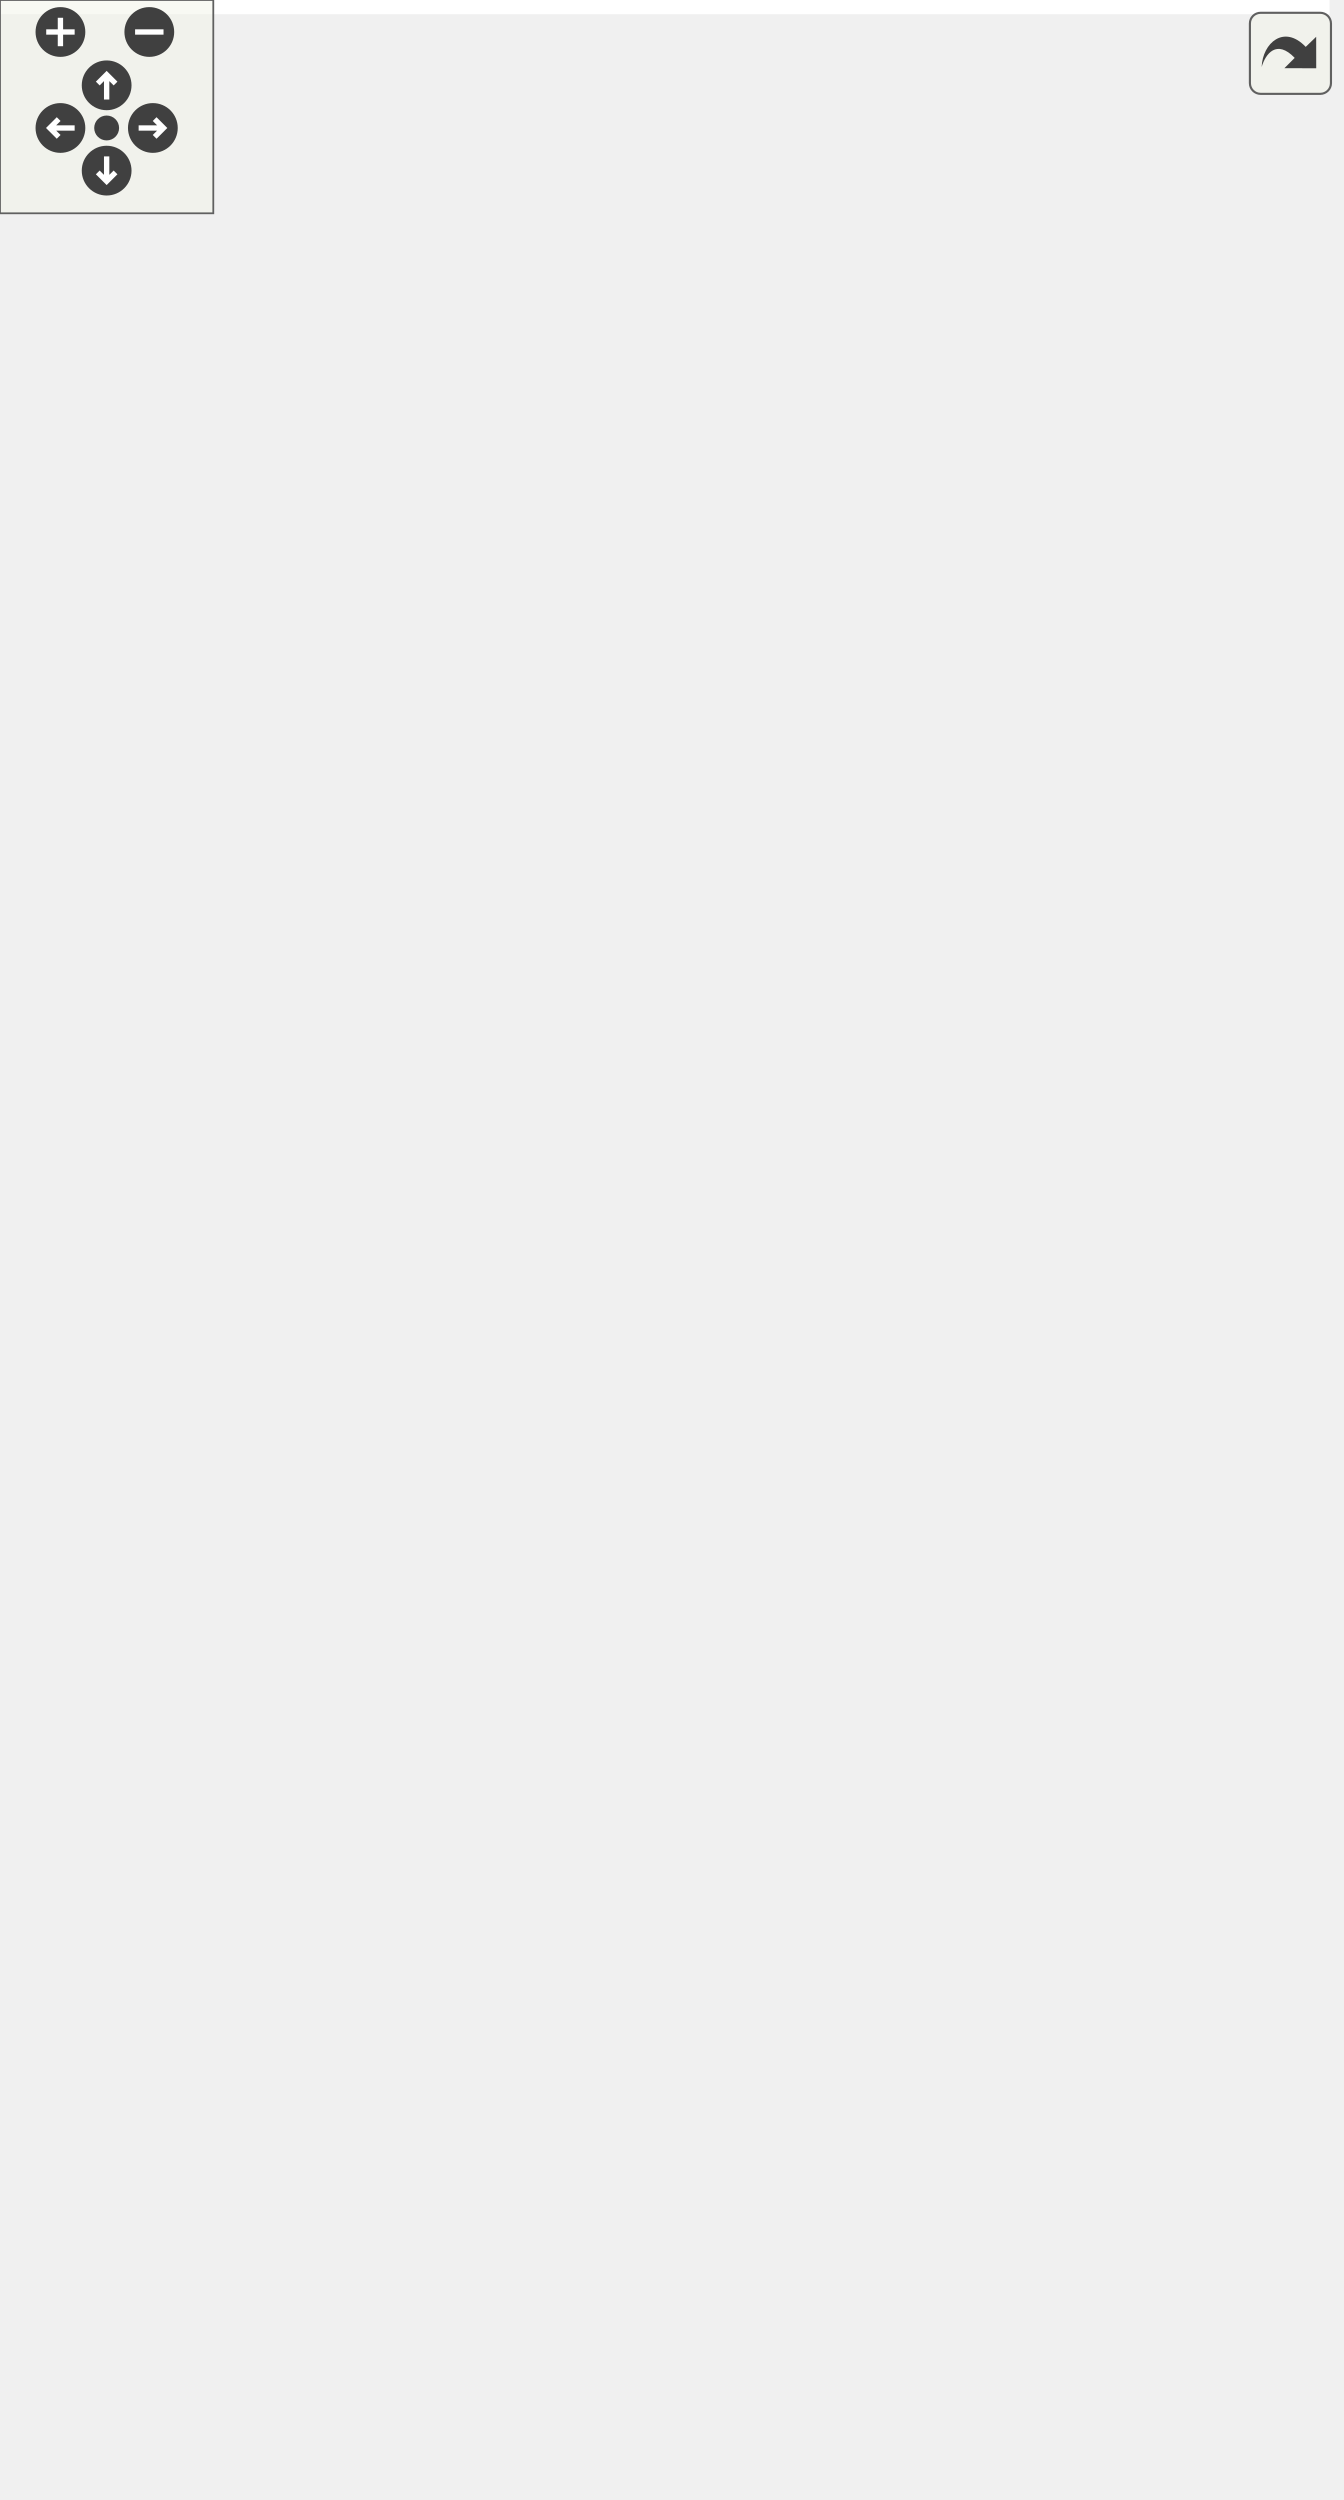
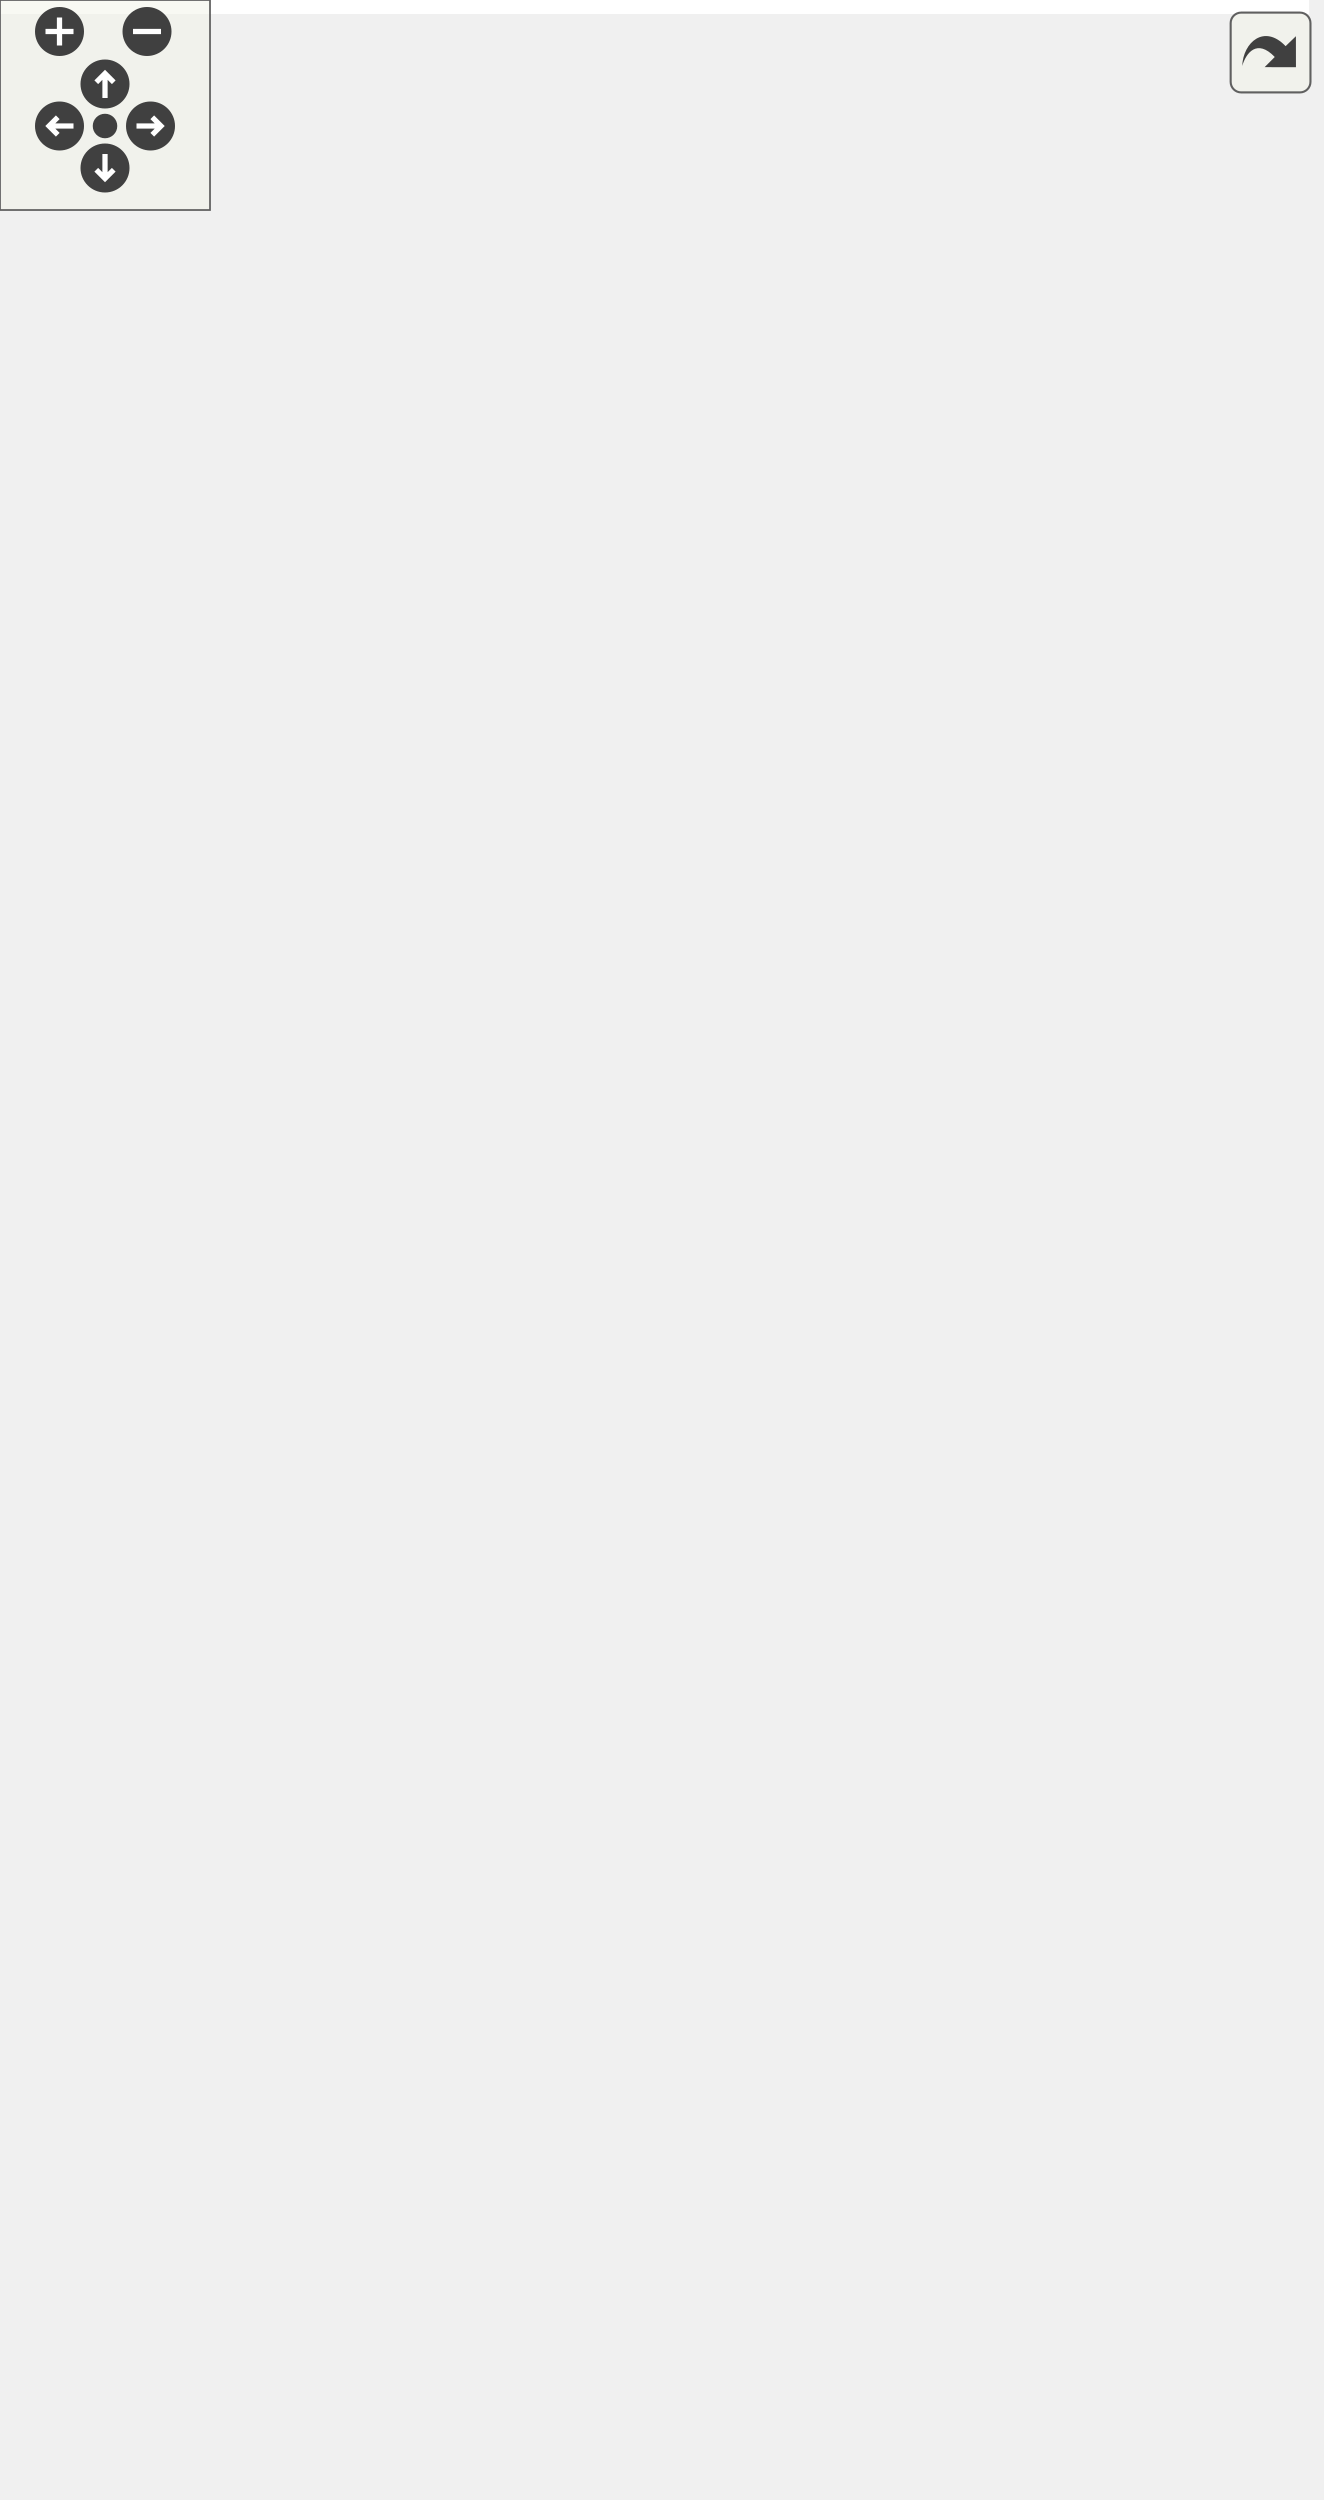
<svg xmlns="http://www.w3.org/2000/svg" xmlns:xlink="http://www.w3.org/1999/xlink" id="main" version="1.1" xml:space="preserve">
  <style type="text/css">
.edge:hover path { stroke: red; }
.edge:hover polygon { stroke: red; fill: red; }
</style>
  <defs>
    <circle id="rim" cx="0" cy="0" r="7" />
    <circle id="rim2" cx="0" cy="0" r="3.5" />
    <g id="zoomPlus">
      <use xlink:href="#rim" fill="#404040">
        <set attributeName="fill" to="#808080" begin="zoomplus.mouseover" end="zoomplus.mouseout" />
      </use>
      <path d="M-4,0h8M0,-4v8" fill="none" stroke="white" stroke-width="1.5" pointer-events="none" />
    </g>
    <g id="zoomMin">
      <use xlink:href="#rim" fill="#404040">
        <set attributeName="fill" to="#808080" begin="zoomminus.mouseover" end="zoomminus.mouseout" />
      </use>
      <path d="M-4,0h8" fill="none" stroke="white" stroke-width="1.5" pointer-events="none" />
    </g>
    <g id="dirArrow">
      <path fill="none" stroke="white" stroke-width="1.5" d="M0,-3.0v7 M-2.5,-0.5L0,-3.0L2.5,-0.5" />
    </g>
    <g id="resetDef">
      <use xlink:href="#rim2" fill="#404040">
        <set attributeName="fill" to="#808080" begin="reset.mouseover" end="reset.mouseout" />
      </use>
    </g>
  </defs>
  <svg id="graph" class="graph">
    <g id="viewport">
-       <polygon fill="white" stroke="none" points="-4,4 -4,-643 374,-643 374,4 -4,4" />
+       <polygon fill="white" stroke="none" points="-4,4 -4,-654 374,-654 374,4 -4,4" />
      <g id="node1" class="node">
        <g id="a_node1">
          <a xlink:title="Store a scalar for each vertex on an existing MeshFilter.mesh">
            <polygon fill="#bfbfbf" stroke="black" points="53,-0.5 53,-101.5 214,-101.5 214,-0.5 53,-0.5" />
            <text text-anchor="start" x="61" y="-89.5" font-family="Courier New" font-size="10.00">C2M2.Simulation.Samples.</text>
            <text text-anchor="middle" x="133.5" y="-78.5" font-family="Courier New" font-size="10.00">MeshSimulation</text>
            <polyline fill="none" stroke="black" points="53,-71.5 214,-71.5 " />
            <text text-anchor="start" x="61" y="-59.5" font-family="Courier New" font-size="10.00">- scalars</text>
            <polyline fill="none" stroke="black" points="53,-52.5 214,-52.5 " />
            <text text-anchor="start" x="61" y="-40.5" font-family="Courier New" font-size="10.00">+ GetValues()</text>
            <text text-anchor="start" x="61" y="-29.5" font-family="Courier New" font-size="10.00">+ SetValues()</text>
            <text text-anchor="start" x="61" y="-18.5" font-family="Courier New" font-size="10.00"># Solve()</text>
-             <text text-anchor="start" x="61" y="-7.5" font-family="Courier New" font-size="10.00"># BuildMesh()</text>
+             <text text-anchor="start" x="61" y="-7.5" font-family="Courier New" font-size="10.00"># BuildVisualization()</text>
          </a>
        </g>
      </g>
      <g id="node2" class="node">
        <g id="a_node2">
          <a xlink:href="../../d4/de1/class_c2_m2_1_1_simulation_1_1_surface_simulation.html" target="_top" xlink:title="Simulation of type double[] for visualizing scalar fields on mesh surfaces">
-             <polygon fill="white" stroke="black" points="56,-139.5 56,-284.5 211,-284.5 211,-139.5 56,-139.5" />
-             <text text-anchor="middle" x="133.5" y="-272.5" font-family="Courier New" font-size="10.00">SurfaceSimulation</text>
-             <polyline fill="none" stroke="black" points="56,-265.5 211,-265.5 " />
-             <text text-anchor="start" x="64" y="-253.5" font-family="Courier New" font-size="10.00">+ gradient</text>
-             <text text-anchor="start" x="64" y="-242.5" font-family="Courier New" font-size="10.00">+ globalMax</text>
-             <text text-anchor="start" x="64" y="-231.5" font-family="Courier New" font-size="10.00">+ globalMin</text>
-             <text text-anchor="start" x="64" y="-220.5" font-family="Courier New" font-size="10.00">+ colorLUT</text>
-             <text text-anchor="start" x="64" y="-209.5" font-family="Courier New" font-size="10.00">- mf</text>
-             <text text-anchor="start" x="64" y="-198.5" font-family="Courier New" font-size="10.00">- mr</text>
-             <polyline fill="none" stroke="black" points="56,-191.5 211,-191.5 " />
-             <text text-anchor="start" x="64" y="-179.5" font-family="Courier New" font-size="10.00"># BuildMesh()</text>
+             <polygon fill="white" stroke="black" points="56,-139.5 56,-273.5 211,-273.5 211,-139.5 56,-139.5" />
+             <text text-anchor="middle" x="133.5" y="-261.5" font-family="Courier New" font-size="10.00">SurfaceSimulation</text>
+             <polyline fill="none" stroke="black" points="56,-254.5 211,-254.5 " />
+             <text text-anchor="start" x="64" y="-242.5" font-family="Courier New" font-size="10.00">+ gradient</text>
+             <text text-anchor="start" x="64" y="-231.5" font-family="Courier New" font-size="10.00">+ globalMax</text>
+             <text text-anchor="start" x="64" y="-220.5" font-family="Courier New" font-size="10.00">+ globalMin</text>
+             <text text-anchor="start" x="64" y="-209.5" font-family="Courier New" font-size="10.00">+ colorLUT</text>
+             <text text-anchor="start" x="64" y="-198.5" font-family="Courier New" font-size="10.00">- mf</text>
+             <text text-anchor="start" x="64" y="-187.5" font-family="Courier New" font-size="10.00">- mr</text>
+             <polyline fill="none" stroke="black" points="56,-180.5 211,-180.5 " />
            <text text-anchor="start" x="64" y="-168.5" font-family="Courier New" font-size="10.00"># UpdateVisualization()</text>
            <text text-anchor="start" x="64" y="-157.5" font-family="Courier New" font-size="10.00"># OnAwake()</text>
            <text text-anchor="start" x="64" y="-146.5" font-family="Courier New" font-size="10.00">- UpdateVisualization()</text>
          </a>
        </g>
      </g>
      <g id="edge1" class="edge">
-         <path fill="none" stroke="midnightblue" d="M133.5,-129.259C133.5,-119.899 133.5,-110.581 133.5,-101.823" />
-         <polygon fill="none" stroke="midnightblue" points="130,-129.407 133.5,-139.407 137,-129.407 130,-129.407" />
+         <path fill="none" stroke="midnightblue" d="M133.5,-128.774C133.5,-119.634 133.5,-110.494 133.5,-101.872" />
+         <polygon fill="none" stroke="midnightblue" points="130,-129.065 133.5,-139.065 137,-129.065 130,-129.065" />
      </g>
      <g id="node3" class="node">
        <g id="a_node3">
          <a xlink:href="../../db/d39/class_c2_m2_1_1_simulation_1_1_simulation.html" target="_top" xlink:title=" ">
-             <polygon fill="white" stroke="black" points="0,-332.5 0,-543.5 155,-543.5 155,-332.5 0,-332.5" />
-             <text text-anchor="middle" x="77.5" y="-531.5" font-family="Courier New" font-size="10.00">Simulation&lt; double[]&gt;</text>
+             <polygon fill="white" stroke="black" points="0,-321.5 0,-554.5 155,-554.5 155,-321.5 0,-321.5" />
+             <text text-anchor="start" x="8" y="-542.5" font-family="Courier New" font-size="10.00">Simulation&lt; double</text>
+             <text text-anchor="middle" x="77.5" y="-531.5" font-family="Courier New" font-size="10.00">[], Mesh &gt;</text>
            <polyline fill="none" stroke="black" points="0,-524.5 155,-524.5 " />
            <text text-anchor="start" x="8" y="-512.5" font-family="Courier New" font-size="10.00">+ startOnAwake</text>
            <text text-anchor="start" x="8" y="-501.5" font-family="Courier New" font-size="10.00"># mutex</text>
            <text text-anchor="start" x="8" y="-490.5" font-family="Courier New" font-size="10.00">- solveThread</text>
            <polyline fill="none" stroke="black" points="0,-483.5 155,-483.5 " />
            <text text-anchor="start" x="8" y="-471.5" font-family="Courier New" font-size="10.00">+ GetValues()</text>
            <text text-anchor="start" x="8" y="-460.5" font-family="Courier New" font-size="10.00">+ StartSimulation()</text>
            <text text-anchor="start" x="8" y="-449.5" font-family="Courier New" font-size="10.00">+ StopSimulation()</text>
            <text text-anchor="start" x="8" y="-438.5" font-family="Courier New" font-size="10.00">+ Awake()</text>
            <text text-anchor="start" x="8" y="-427.5" font-family="Courier New" font-size="10.00">+ Start()</text>
            <text text-anchor="start" x="8" y="-416.5" font-family="Courier New" font-size="10.00">+ Update()</text>
-             <text text-anchor="start" x="8" y="-405.5" font-family="Courier New" font-size="10.00"># UpdateVisualization()</text>
-             <text text-anchor="start" x="8" y="-394.5" font-family="Courier New" font-size="10.00"># Solve()</text>
-             <text text-anchor="start" x="8" y="-383.5" font-family="Courier New" font-size="10.00"># OnAwake()</text>
-             <text text-anchor="start" x="8" y="-372.5" font-family="Courier New" font-size="10.00"># OnStart()</text>
-             <text text-anchor="start" x="8" y="-361.5" font-family="Courier New" font-size="10.00"># OnUpdate()</text>
-             <text text-anchor="start" x="8" y="-350.5" font-family="Courier New" font-size="10.00">- OnApplicationPause()</text>
-             <text text-anchor="start" x="8" y="-339.5" font-family="Courier New" font-size="10.00">- OnApplicationQuit()</text>
+             <text text-anchor="start" x="8" y="-405.5" font-family="Courier New" font-size="10.00"># BuildVisualization()</text>
+             <text text-anchor="start" x="8" y="-394.5" font-family="Courier New" font-size="10.00"># UpdateVisualization()</text>
+             <text text-anchor="start" x="8" y="-383.5" font-family="Courier New" font-size="10.00"># Solve()</text>
+             <text text-anchor="start" x="8" y="-372.5" font-family="Courier New" font-size="10.00"># OnAwake()</text>
+             <text text-anchor="start" x="8" y="-361.5" font-family="Courier New" font-size="10.00"># OnStart()</text>
+             <text text-anchor="start" x="8" y="-350.5" font-family="Courier New" font-size="10.00"># OnUpdate()</text>
+             <text text-anchor="start" x="8" y="-339.5" font-family="Courier New" font-size="10.00">- OnApplicationPause()</text>
+             <text text-anchor="start" x="8" y="-328.5" font-family="Courier New" font-size="10.00">- OnApplicationQuit()</text>
          </a>
        </g>
      </g>
      <g id="edge2" class="edge">
-         <path fill="none" stroke="midnightblue" d="M106.146,-322.417C109.349,-309.603 112.542,-296.834 115.555,-284.781" />
-         <polygon fill="none" stroke="midnightblue" points="102.726,-321.664 103.696,-332.214 109.517,-323.362 102.726,-321.664" />
+         <path fill="none" stroke="midnightblue" d="M108.178,-311.277C111.349,-298.28 114.474,-285.473 117.388,-273.53" />
+         <polygon fill="none" stroke="midnightblue" points="104.716,-310.697 105.746,-321.241 111.517,-312.356 104.716,-310.697" />
      </g>
      <g id="node4" class="node">
        <g id="a_node4">
          <a xlink:href="../../da/d4f/class_c2_m2_1_1_visualization_1_1_l_u_t_gradient.html" target="_top" xlink:title="Create a fast and memory-friendly color lookup table from a gradient">
            <polygon fill="white" stroke="black" points="173,-354.5 173,-521.5 370,-521.5 370,-354.5 173,-354.5" />
            <text text-anchor="middle" x="271.5" y="-509.5" font-family="Courier New" font-size="10.00">C2M2.Visualization.LUTGradient</text>
            <polyline fill="none" stroke="black" points="173,-502.5 370,-502.5 " />
            <text text-anchor="start" x="181" y="-490.5" font-family="Courier New" font-size="10.00">+ extremaMethod</text>
            <text text-anchor="start" x="181" y="-479.5" font-family="Courier New" font-size="10.00">+ globalMax</text>
            <text text-anchor="start" x="181" y="-468.5" font-family="Courier New" font-size="10.00">+ globalMin</text>
            <text text-anchor="start" x="181" y="-457.5" font-family="Courier New" font-size="10.00">+ LutRes</text>
            <text text-anchor="start" x="181" y="-446.5" font-family="Courier New" font-size="10.00">+ Gradient</text>
            <text text-anchor="start" x="181" y="-435.5" font-family="Courier New" font-size="10.00">+ gradientLUT</text>
            <text text-anchor="start" x="181" y="-424.5" font-family="Courier New" font-size="10.00">- lutRes</text>
            <text text-anchor="start" x="181" y="-413.5" font-family="Courier New" font-size="10.00">- gradient</text>
            <polyline fill="none" stroke="black" points="173,-406.5 370,-406.5 " />
            <text text-anchor="start" x="181" y="-394.5" font-family="Courier New" font-size="10.00">+ Evaluate()</text>
            <text text-anchor="start" x="181" y="-383.5" font-family="Courier New" font-size="10.00">+ Evaluate()</text>
            <text text-anchor="start" x="181" y="-372.5" font-family="Courier New" font-size="10.00">- BuildLUT()</text>
            <text text-anchor="start" x="181" y="-361.5" font-family="Courier New" font-size="10.00">- RescaleArray()</text>
          </a>
        </g>
      </g>
      <g id="edge3" class="edge">
-         <path fill="none" stroke="#404040" d="M220.506,-354.227C208.596,-334.895 195.916,-314.313 184.027,-295.014" />
-         <polygon fill="none" stroke="#404040" points="183.996,-294.964 177.443,-291.954 177.702,-284.747 184.254,-287.758 183.996,-294.964" />
-         <text text-anchor="middle" x="239" y="-306" font-family="Courier New" font-size="10.00"> +extremaMethod</text>
+         <path fill="none" stroke="#404040" d="M221.874,-354.469C208.065,-331.505 193.13,-306.668 179.537,-284.062" />
+         <polygon fill="none" stroke="#404040" points="179.374,-283.79 172.854,-280.71 173.19,-273.506 179.71,-276.587 179.374,-283.79" />
+         <text text-anchor="middle" x="235" y="-295" font-family="Courier New" font-size="10.00"> +extremaMethod</text>
      </g>
      <g id="node5" class="node">
        <g id="a_node5">
          <a xlink:title=" ">
-             <polygon fill="white" stroke="#bfbfbf" points="224,-581.5 224,-638.5 319,-638.5 319,-581.5 224,-581.5" />
-             <text text-anchor="middle" x="271.5" y="-626.5" font-family="Courier New" font-size="10.00">MonoBehaviour</text>
-             <polyline fill="none" stroke="#bfbfbf" points="224,-619.5 319,-619.5 " />
-             <text text-anchor="middle" x="271.5" y="-607.5" font-family="Courier New" font-size="10.00"> </text>
-             <polyline fill="none" stroke="#bfbfbf" points="224,-600.5 319,-600.5 " />
-             <text text-anchor="middle" x="271.5" y="-588.5" font-family="Courier New" font-size="10.00"> </text>
+             <polygon fill="white" stroke="#bfbfbf" points="224,-592.5 224,-649.5 319,-649.5 319,-592.5 224,-592.5" />
+             <text text-anchor="middle" x="271.5" y="-637.5" font-family="Courier New" font-size="10.00">MonoBehaviour</text>
+             <polyline fill="none" stroke="#bfbfbf" points="224,-630.5 319,-630.5 " />
+             <text text-anchor="middle" x="271.5" y="-618.5" font-family="Courier New" font-size="10.00"> </text>
+             <polyline fill="none" stroke="#bfbfbf" points="224,-611.5 319,-611.5 " />
+             <text text-anchor="middle" x="271.5" y="-599.5" font-family="Courier New" font-size="10.00"> </text>
          </a>
        </g>
      </g>
      <g id="edge4" class="edge">
-         <path fill="none" stroke="midnightblue" d="M271.5,-571.149C271.5,-556.476 271.5,-539.061 271.5,-521.769" />
-         <polygon fill="none" stroke="midnightblue" points="268,-571.308 271.5,-581.308 275,-571.308 268,-571.308" />
+         <path fill="none" stroke="midnightblue" d="M271.5,-581.754C271.5,-564.221 271.5,-542.709 271.5,-521.754" />
+         <polygon fill="none" stroke="midnightblue" points="268,-582.115 271.5,-592.115 275,-582.115 268,-582.115" />
      </g>
    </g>
  </svg>
  <g id="navigator" transform="translate(0 0)" fill="#404254">
    <rect fill="#f2f5e9" fill-opacity="0.5" stroke="#606060" stroke-width=".5" x="0" y="0" width="60" height="60" />
    <use id="zoomplus" xlink:href="#zoomPlus" x="17" y="9" />
    <use id="zoomminus" xlink:href="#zoomMin" x="42" y="9" />
    <use id="reset" xlink:href="#resetDef" x="30" y="36" />
    <g id="arrowUp" xlink:href="#dirArrow" transform="translate(30 24)">
      <use xlink:href="#rim" fill="#404040">
        <set attributeName="fill" to="#808080" begin="arrowUp.mouseover" end="arrowUp.mouseout" />
      </use>
      <path fill="none" stroke="white" stroke-width="1.5" d="M0,-3.0v7 M-2.5,-0.5L0,-3.0L2.5,-0.5" />
    </g>
    <g id="arrowRight" xlink:href="#dirArrow" transform="rotate(90) translate(36 -43)">
      <use xlink:href="#rim" fill="#404040">
        <set attributeName="fill" to="#808080" begin="arrowRight.mouseover" end="arrowRight.mouseout" />
      </use>
      <path fill="none" stroke="white" stroke-width="1.5" d="M0,-3.0v7 M-2.5,-0.5L0,-3.0L2.5,-0.5" />
    </g>
    <g id="arrowDown" xlink:href="#dirArrow" transform="rotate(180) translate(-30 -48)">
      <use xlink:href="#rim" fill="#404040">
        <set attributeName="fill" to="#808080" begin="arrowDown.mouseover" end="arrowDown.mouseout" />
      </use>
      <path fill="none" stroke="white" stroke-width="1.5" d="M0,-3.0v7 M-2.5,-0.5L0,-3.0L2.5,-0.5" />
    </g>
    <g id="arrowLeft" xlink:href="#dirArrow" transform="rotate(270) translate(-36 17)">
      <use xlink:href="#rim" fill="#404040">
        <set attributeName="fill" to="#808080" begin="arrowLeft.mouseover" end="arrowLeft.mouseout" />
      </use>
      <path fill="none" stroke="white" stroke-width="1.5" d="M0,-3.0v7 M-2.5,-0.5L0,-3.0L2.5,-0.5" />
    </g>
  </g>
  <svg viewBox="0 0 15 15" width="100%" height="30px" preserveAspectRatio="xMaxYMin meet">
    <g id="arrow_out" transform="scale(0.3 0.3)">
      <a xlink:href="class_c2_m2_1_1_simulation_1_1_samples_1_1_mesh_simulation__coll__graph_org.svg" target="_base">
        <rect id="button" ry="5" rx="5" y="6" x="6" height="38" width="38" fill="#f2f5e9" fill-opacity="0.5" stroke="#606060" stroke-width="1.0" />
        <path id="arrow" d="M 11.5,31.437 C 11.94,20.098 22.043,11.323 32.159,21.979 L 37.069,17.246 C 37.069,17.246 37.088,32 37.088,32 L 22.16,31.978 C 22.16,31.978 26.998,27.14 26.998,27.14 C 18.529,18.264 13.292,25.23 11.5,31.437 z" style="fill:#404040;" />
      </a>
    </g>
  </svg>
</svg>
